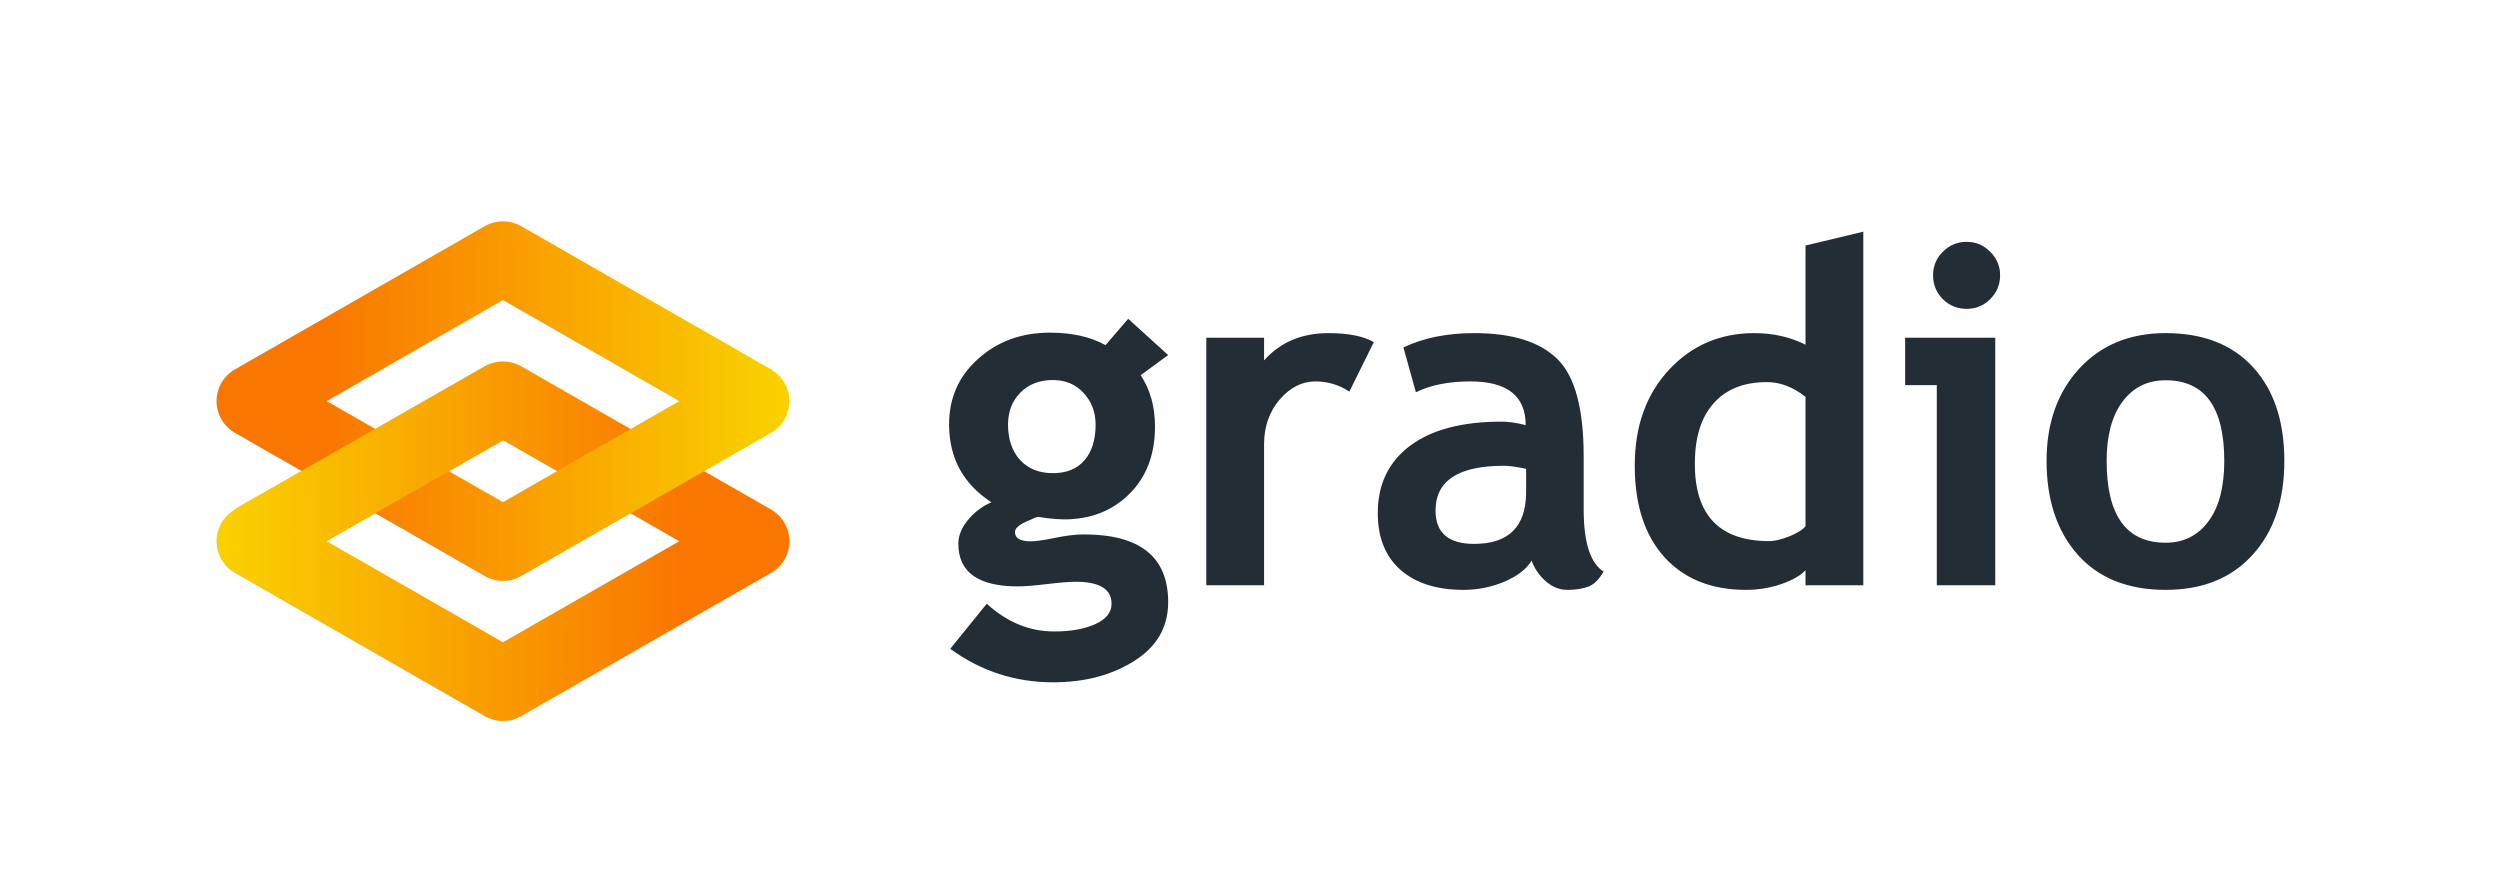
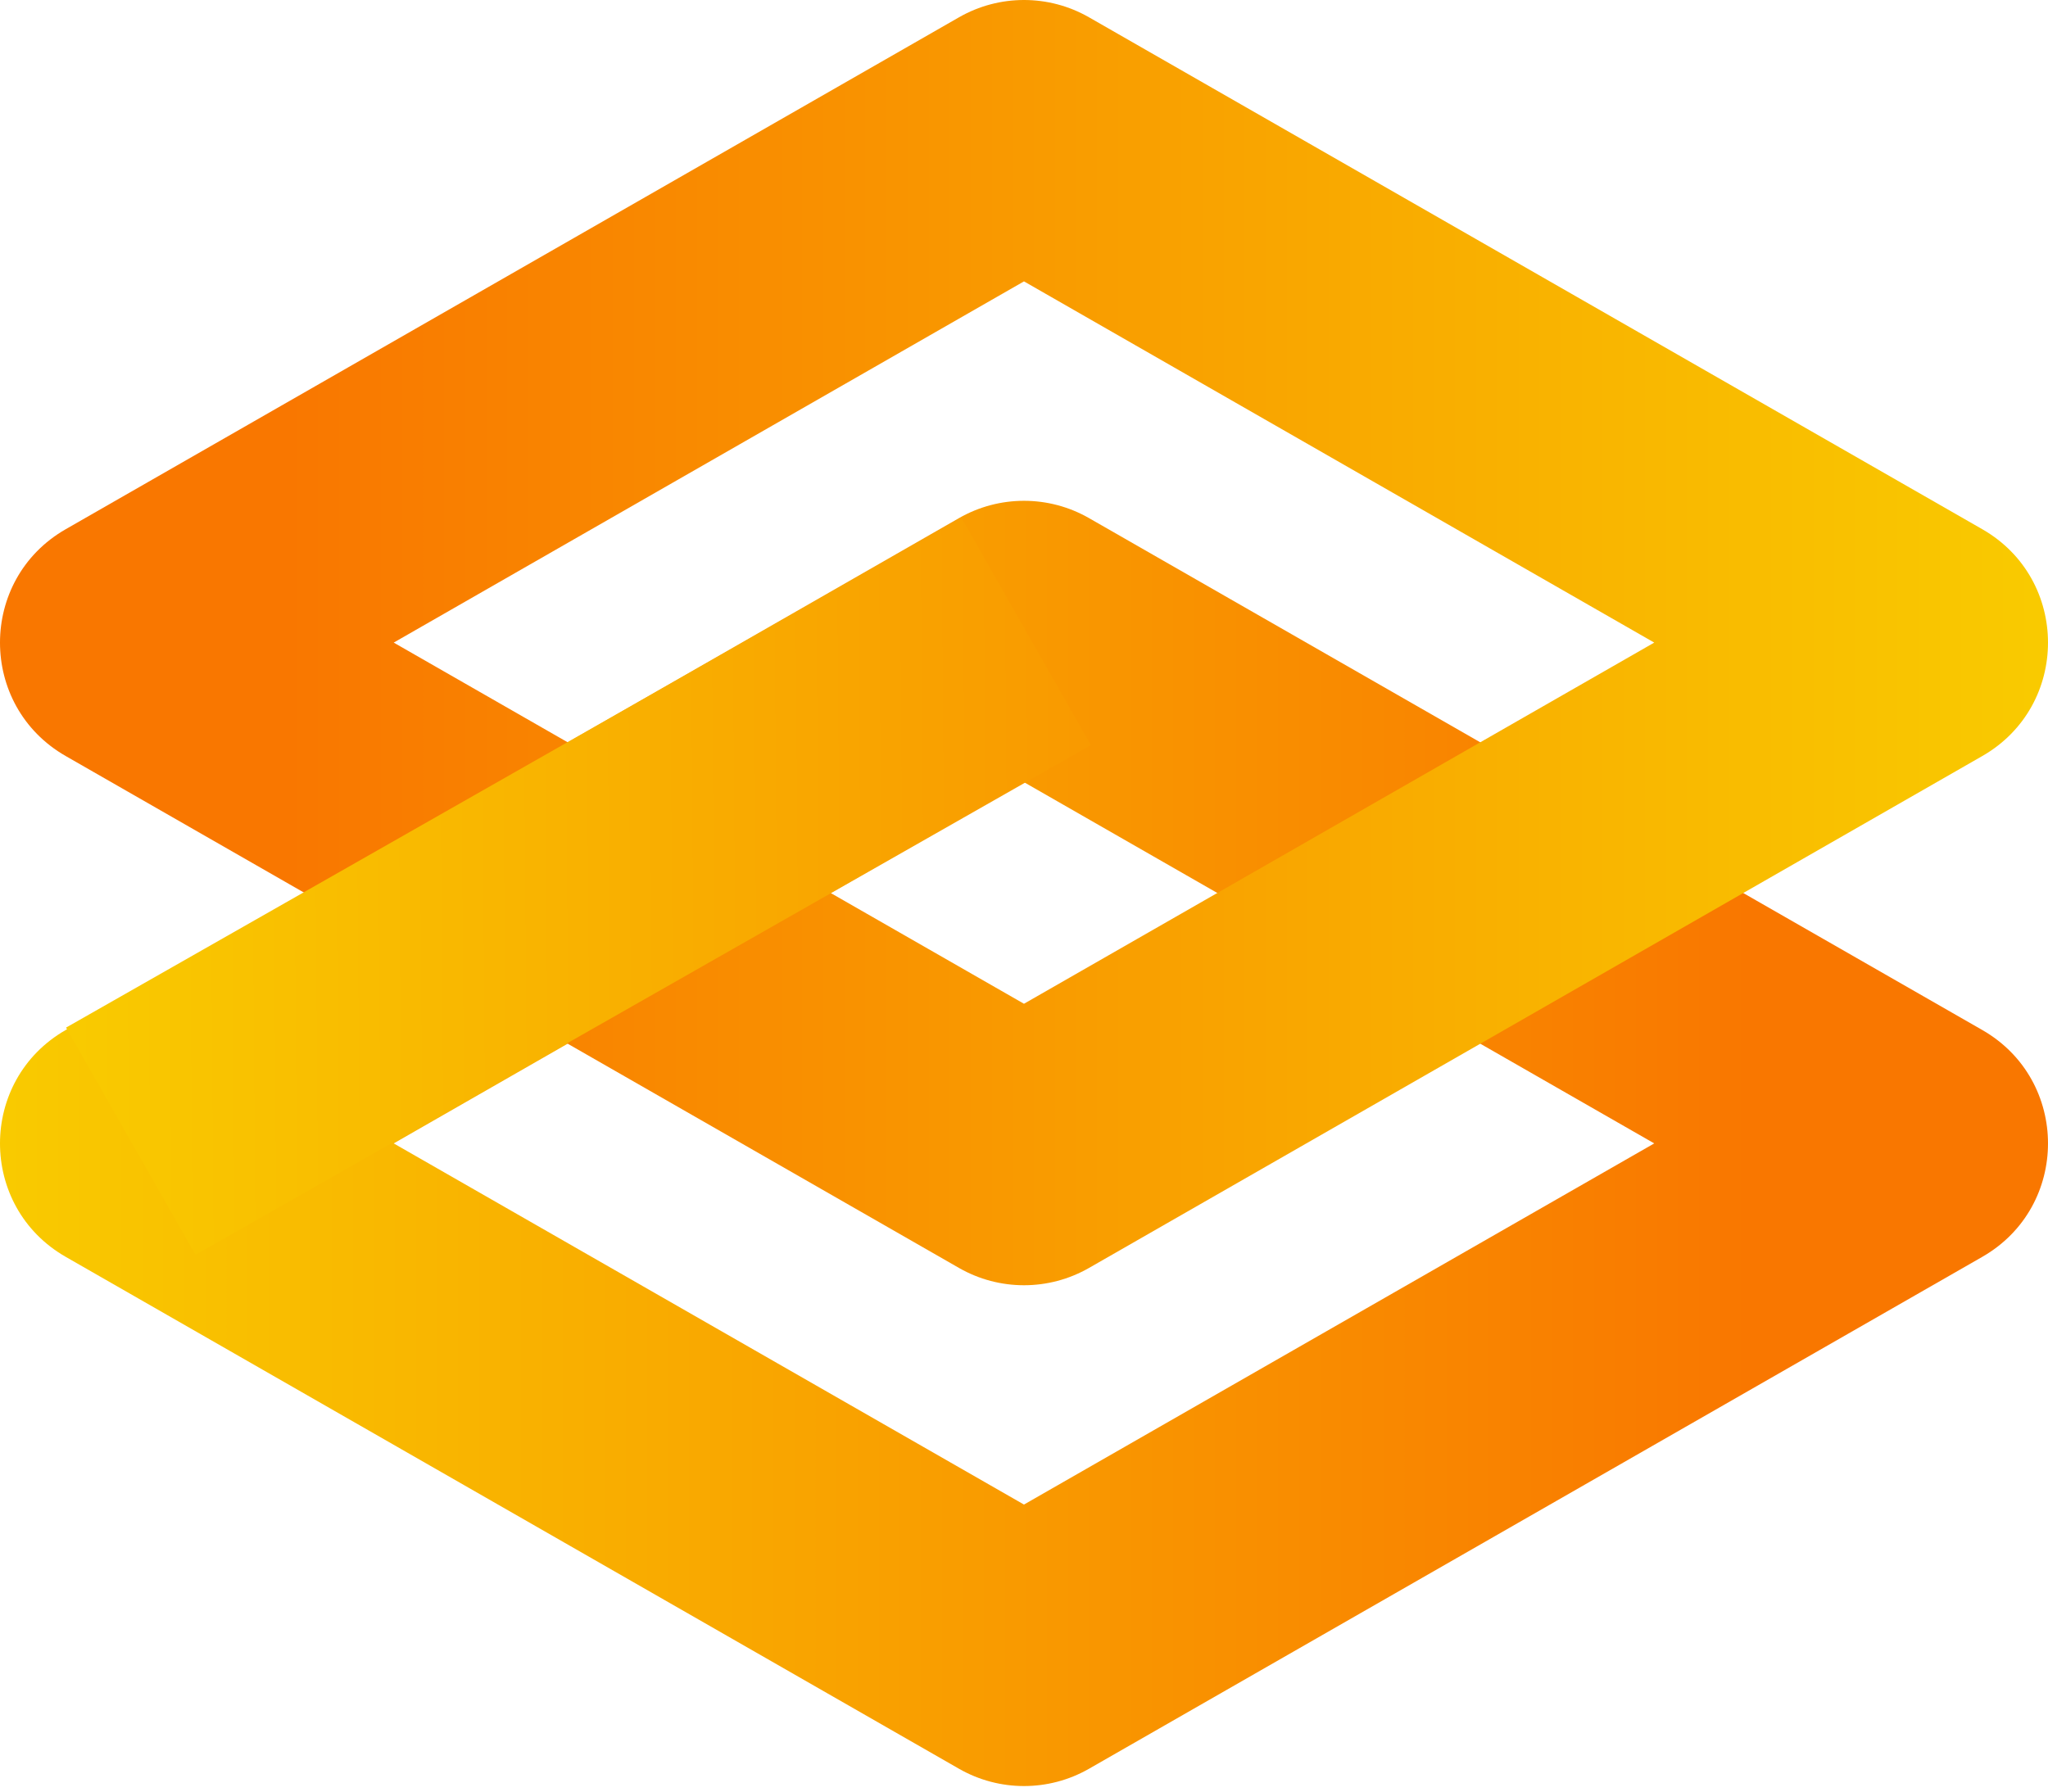
- <svg xmlns="http://www.w3.org/2000/svg" width="135" height="47.07" viewBox="0 0 2016 703" fill="none">
-   <path d="M766.251 523.254L795.698 486.91C811.975 501.82 830.116 509.276 850.121 509.276C863.54 509.276 874.598 507.287 883.296 503.311C891.993 499.335 896.342 493.868 896.342 486.91C896.342 475.106 886.713 469.204 867.454 469.204C862.235 469.204 854.469 469.826 844.157 471.068C833.844 472.311 826.078 472.932 820.859 472.932C788.802 472.932 772.774 461.439 772.774 438.452C772.774 431.867 775.445 425.406 780.788 419.069C786.131 412.732 792.344 408.073 799.426 405.09C776.688 390.305 765.319 369.368 765.319 342.281C765.319 320.91 773.147 303.266 788.802 289.35C804.458 275.31 823.717 268.289 846.579 268.289C864.472 268.289 879.444 271.644 891.496 278.354L909.761 257.107L942.005 286.368L919.826 302.583C927.529 314.262 931.381 328.054 931.381 343.959C931.381 366.697 924.423 384.9 910.507 398.567C896.715 412.111 879.258 418.882 858.135 418.882C854.78 418.882 850.307 418.572 844.716 417.951L837.074 416.832C836.204 416.832 832.85 418.199 827.01 420.933C821.294 423.542 818.436 426.275 818.436 429.133C818.436 434.103 822.723 436.588 831.297 436.588C835.148 436.588 841.609 435.656 850.68 433.793C859.75 431.929 867.516 430.997 873.977 430.997C919.329 430.997 942.005 449.2 942.005 485.606C942.005 505.734 932.934 521.514 914.794 532.945C896.653 544.501 874.785 550.279 849.189 550.279C818.623 550.279 790.977 541.27 766.251 523.254ZM812.845 342.468C812.845 354.272 816.076 363.777 822.537 370.983C829.122 378.066 837.944 381.607 849.002 381.607C860.061 381.607 868.572 378.128 874.536 371.17C880.5 364.212 883.482 354.644 883.482 342.468C883.482 332.403 880.252 323.892 873.791 316.934C867.454 309.976 859.191 306.497 849.002 306.497C838.317 306.497 829.619 309.852 822.91 316.561C816.2 323.271 812.845 331.906 812.845 342.468ZM1088.12 315.816C1079.8 310.349 1070.67 307.615 1060.73 307.615C1049.92 307.615 1040.29 312.523 1031.84 322.339C1023.51 332.155 1019.35 344.145 1019.35 358.31V472H972.757V272.39H1019.35V290.655C1032.4 275.993 1049.73 268.662 1071.35 268.662C1087.26 268.662 1099.43 271.085 1107.88 275.931L1088.12 315.816ZM1235.18 452.058C1230.95 459.016 1223.56 464.731 1213 469.204C1202.56 473.553 1191.63 475.728 1180.2 475.728C1158.7 475.728 1141.8 470.385 1129.5 459.699C1117.2 448.889 1111.05 433.606 1111.05 413.85C1111.05 390.739 1119.68 372.661 1136.96 359.614C1154.35 346.568 1179.01 340.045 1210.95 340.045C1216.41 340.045 1222.88 340.977 1230.33 342.84C1230.33 319.357 1215.48 307.615 1185.79 307.615C1168.27 307.615 1153.61 310.535 1141.8 316.375L1131.74 280.218C1147.77 272.514 1166.84 268.662 1188.96 268.662C1219.4 268.662 1241.7 275.62 1255.86 289.536C1270.03 303.328 1277.11 329.545 1277.11 368.188V410.868C1277.11 437.458 1282.45 454.17 1293.14 461.004C1289.29 467.713 1285 471.814 1280.28 473.305C1275.56 474.92 1270.15 475.728 1264.07 475.728C1257.36 475.728 1251.33 473.243 1245.99 468.272C1240.64 463.302 1237.04 457.897 1235.18 452.058ZM1230.7 378.066C1222.75 376.45 1216.79 375.643 1212.81 375.643C1176.03 375.643 1157.64 387.695 1157.64 411.8C1157.64 429.692 1168.02 438.638 1188.77 438.638C1216.73 438.638 1230.7 424.66 1230.7 396.703V378.066ZM1456.03 472V459.885C1452.18 464.11 1445.66 467.838 1436.46 471.068C1427.27 474.174 1417.76 475.728 1407.95 475.728C1380.12 475.728 1358.19 466.906 1342.16 449.262C1326.25 431.618 1318.3 407.016 1318.3 375.456C1318.3 343.897 1327.43 318.239 1345.7 298.483C1364.09 278.602 1387.07 268.662 1414.66 268.662C1429.82 268.662 1443.61 271.768 1456.03 277.981V198.025L1502.63 186.842V472H1456.03ZM1456.03 320.102C1446.09 312.15 1435.72 308.174 1424.91 308.174C1406.27 308.174 1391.92 313.89 1381.86 325.321C1371.79 336.628 1366.76 352.905 1366.76 374.152C1366.76 415.652 1386.76 436.402 1426.77 436.402C1431.25 436.402 1436.71 435.097 1443.17 432.488C1449.76 429.754 1454.05 427.021 1456.03 424.287V320.102ZM1585.94 195.043C1593.39 195.043 1599.73 197.714 1604.95 203.057C1610.29 208.276 1612.96 214.613 1612.96 222.068C1612.96 229.523 1610.29 235.922 1604.95 241.265C1599.73 246.483 1593.39 249.092 1585.94 249.092C1578.48 249.092 1572.09 246.483 1566.74 241.265C1561.52 235.922 1558.91 229.523 1558.91 222.068C1558.91 214.613 1561.52 208.276 1566.74 203.057C1572.09 197.714 1578.48 195.043 1585.94 195.043ZM1561.9 472V310.597H1536.36V272.39H1609.05V472H1561.9ZM1650.43 371.729C1650.43 341.287 1659.19 316.499 1676.71 297.364C1694.35 278.229 1717.58 268.662 1746.41 268.662C1776.73 268.662 1800.27 277.857 1817.05 296.246C1833.82 314.635 1842.21 339.796 1842.21 371.729C1842.21 403.537 1833.63 428.823 1816.49 447.585C1799.47 466.347 1776.11 475.728 1746.41 475.728C1716.09 475.728 1692.49 466.284 1675.59 447.398C1658.81 428.388 1650.43 403.165 1650.43 371.729ZM1698.88 371.729C1698.88 415.714 1714.73 437.707 1746.41 437.707C1760.95 437.707 1772.44 431.991 1780.89 420.56C1789.46 409.129 1793.75 392.852 1793.75 371.729C1793.75 328.365 1777.97 306.683 1746.41 306.683C1731.87 306.683 1720.32 312.399 1711.74 323.83C1703.17 335.261 1698.88 351.227 1698.88 371.729Z" fill="#232D36" />
-   <path d="M405.5 321L204 436.5L405.5 552L607 436.5L405.5 321Z" stroke="url(#paint0_linear_94_11)" stroke-width="59" stroke-linejoin="round" />
-   <path d="M405.5 208L204 323.5L405.5 439L607 323.5L405.5 208Z" stroke="url(#paint1_linear_94_11)" stroke-width="59" stroke-linejoin="round" />
-   <path d="M204 436L406 321" stroke="url(#paint2_linear_94_11)" stroke-width="59" stroke-linejoin="bevel" />
+ <svg xmlns="http://www.w3.org/2000/svg" width="256px" height="224px" viewBox="0 0 256 224" version="1.1" preserveAspectRatio="xMidYMid">
  <defs>
-     <linearGradient id="paint0_linear_94_11" x1="178" y1="436" x2="547.5" y2="436" gradientUnits="userSpaceOnUse">
-       <stop stop-color="#F9D100" />
-       <stop offset="1" stop-color="#F97700" />
+     <linearGradient x1="-6.452%" y1="49.784%" x2="85.236%" y2="49.784%" id="linearGradient-1">
+       <stop stop-color="#F9D100" offset="0%" />
+       <stop stop-color="#F97700" offset="100%" />
    </linearGradient>
-     <linearGradient id="paint1_linear_94_11" x1="631.5" y1="323" x2="261.5" y2="323" gradientUnits="userSpaceOnUse">
-       <stop stop-color="#F9D100" />
-       <stop offset="1" stop-color="#F97700" />
+     <linearGradient x1="106.079%" y1="49.784%" x2="14.268%" y2="49.784%" id="linearGradient-2">
+       <stop stop-color="#F9D100" offset="0%" />
+       <stop stop-color="#F97700" offset="100%" />
    </linearGradient>
-     <linearGradient id="paint2_linear_94_11" x1="178" y1="436" x2="546.987" y2="433.811" gradientUnits="userSpaceOnUse">
-       <stop stop-color="#F9D100" />
-       <stop offset="1" stop-color="#F97700" />
+     <linearGradient x1="-12.871%" y1="75.863%" x2="169.796%" y2="74.878%" id="linearGradient-3">
+       <stop stop-color="#F9D100" offset="0%" />
+       <stop stop-color="#F97700" offset="100%" />
    </linearGradient>
  </defs>
+   <g>
+     <path d="M119.871,64.779 C124.906,61.893 131.094,61.893 136.129,64.779 L247.783,128.779 C258.739,135.06 258.739,150.863 247.783,157.143 L136.129,221.143 C131.094,224.029 124.906,224.029 119.871,221.143 L8.217,157.143 C-2.739,150.863 -2.739,135.06 8.217,128.779 L119.871,64.779 Z M127.997,97.794 L49.214,142.958 L127.997,188.113 L206.781,142.958 L127.997,97.794 Z" fill="url(#linearGradient-1)" />
+     <path d="M119.871,2.165 C124.906,-0.722 131.094,-0.722 136.129,2.165 L247.783,66.165 C258.739,72.445 258.739,88.248 247.783,94.528 L136.129,158.528 C131.094,161.414 124.906,161.414 119.871,158.528 L8.217,94.528 C-2.739,88.248 -2.739,72.445 8.217,66.165 L119.871,2.165 Z M127.997,35.18 L49.214,80.343 L127.997,125.499 L206.781,80.343 L127.997,35.18 Z" fill="url(#linearGradient-2)" />
+     <polygon fill="url(#linearGradient-3)" points="120.19 64.755 136.364 93.167 24.434 156.89 8.259 128.478" />
+   </g>
</svg>
